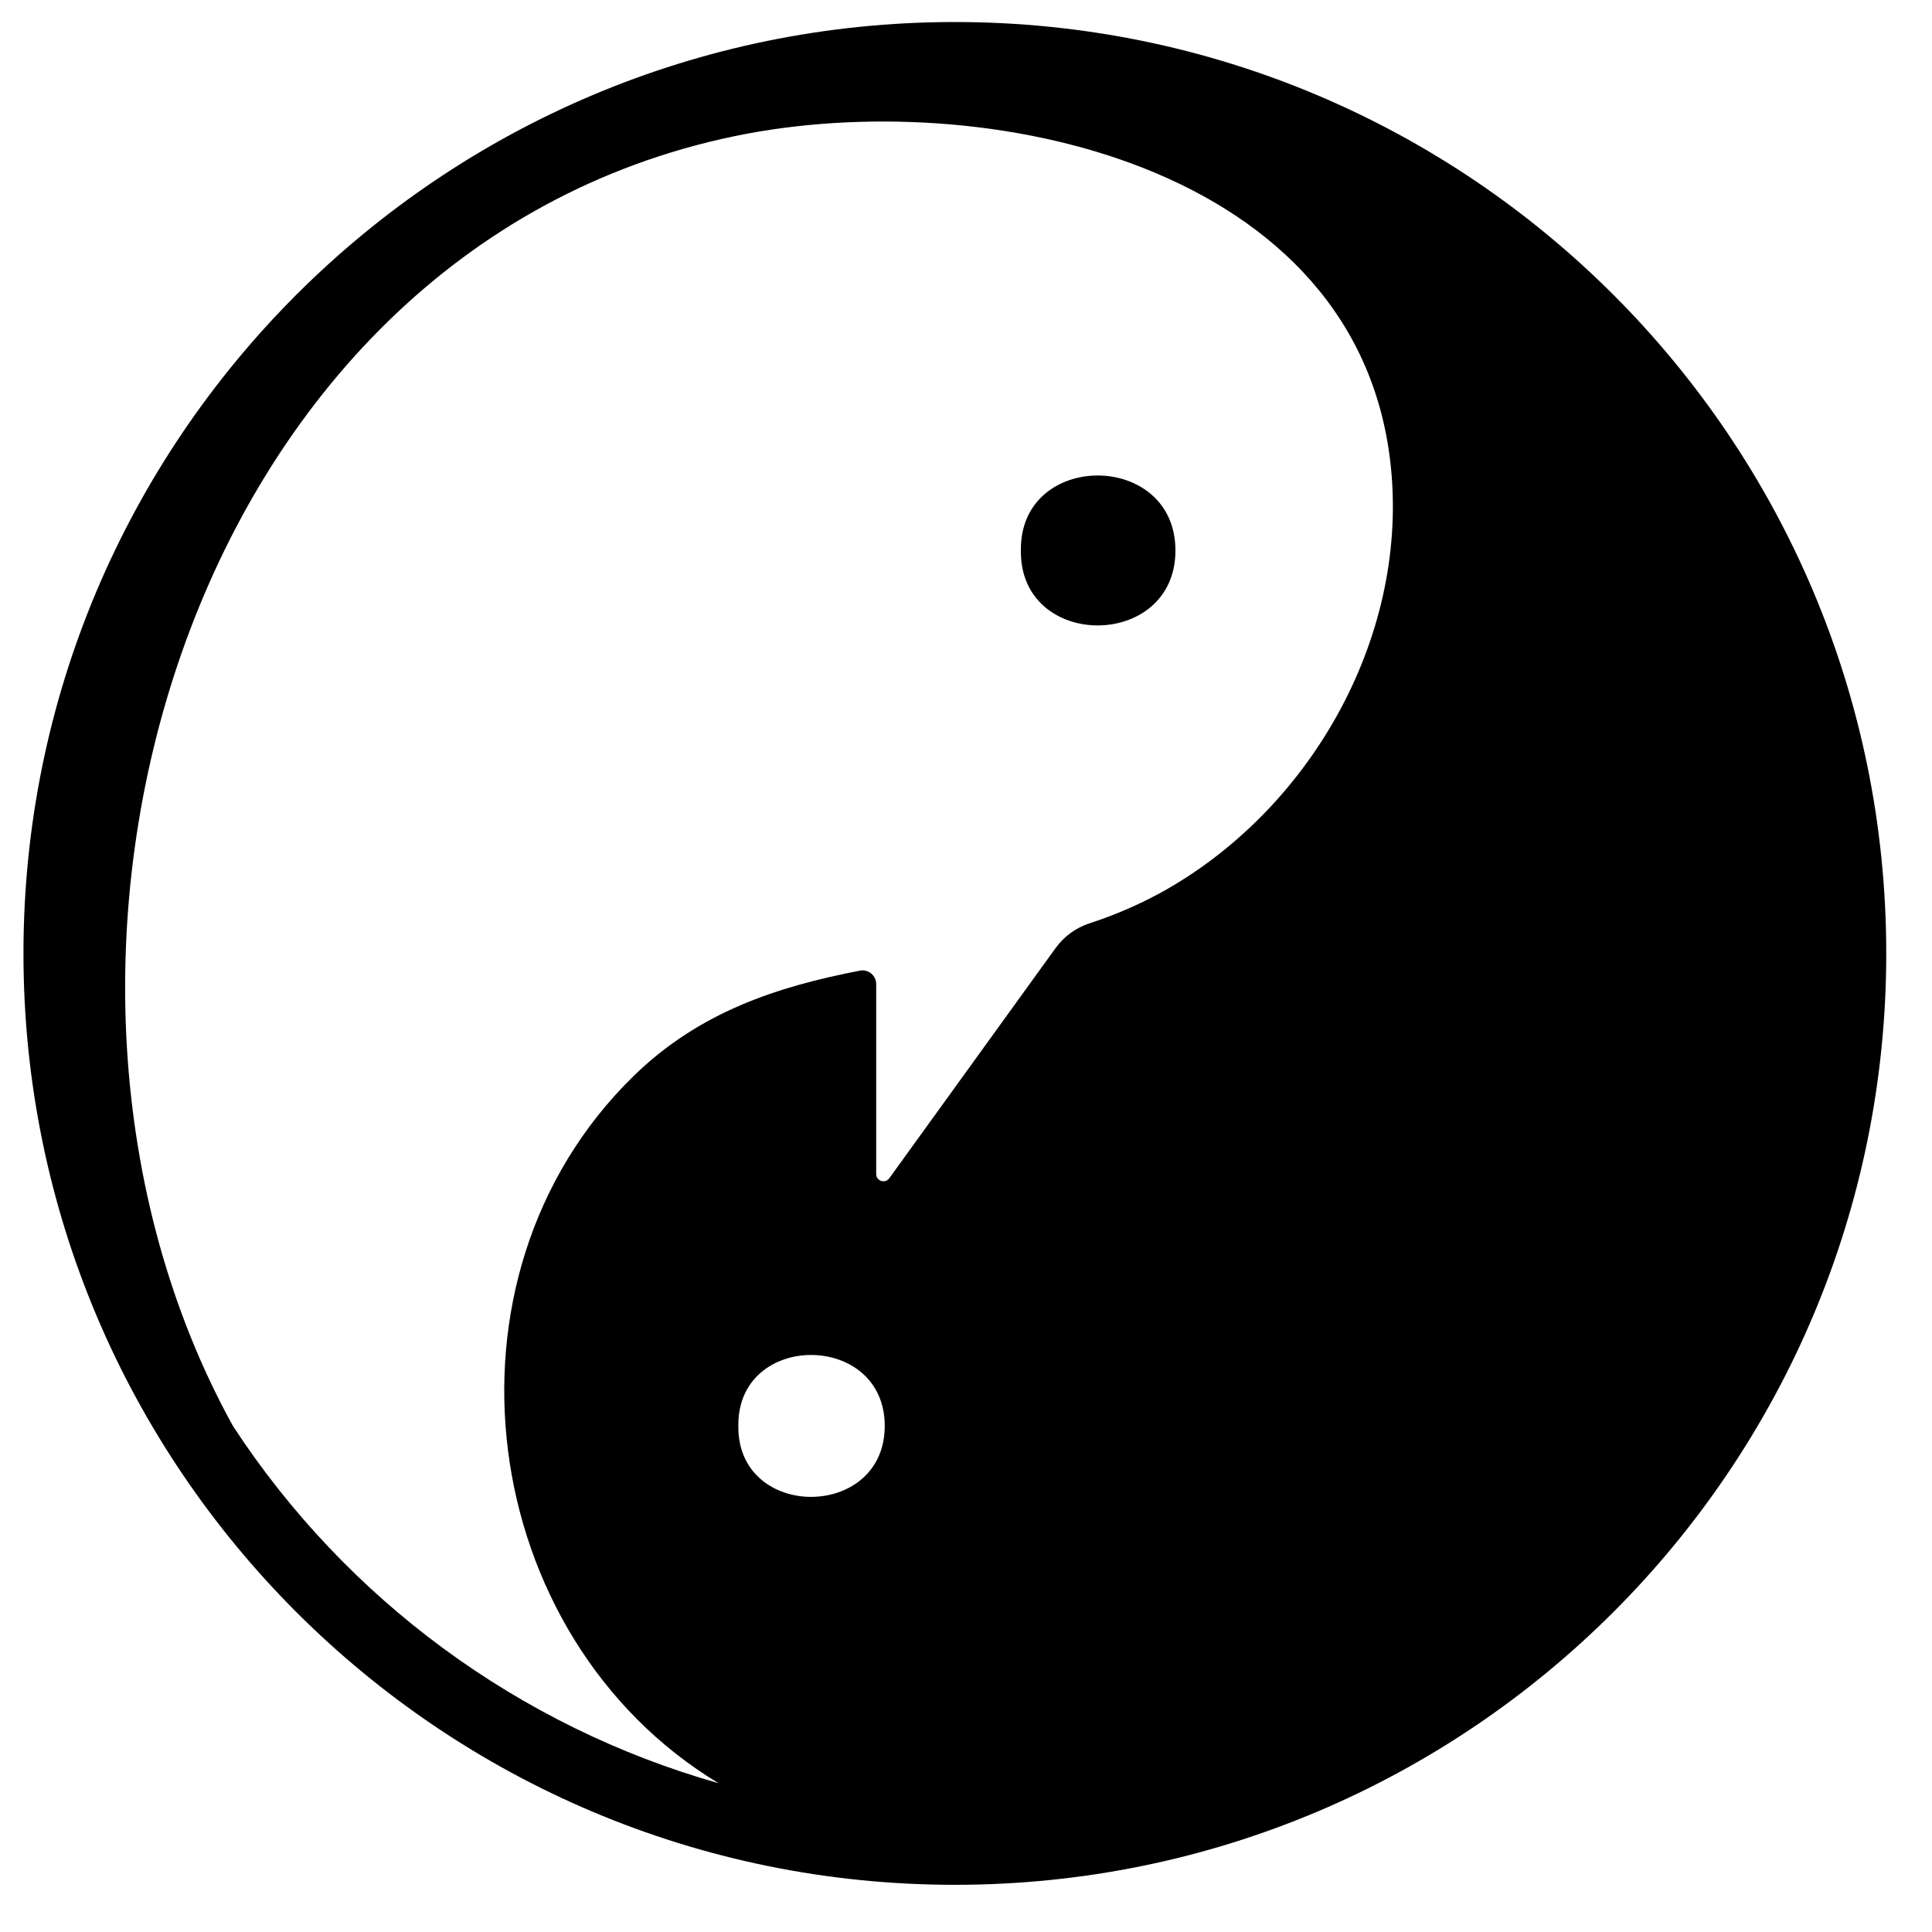
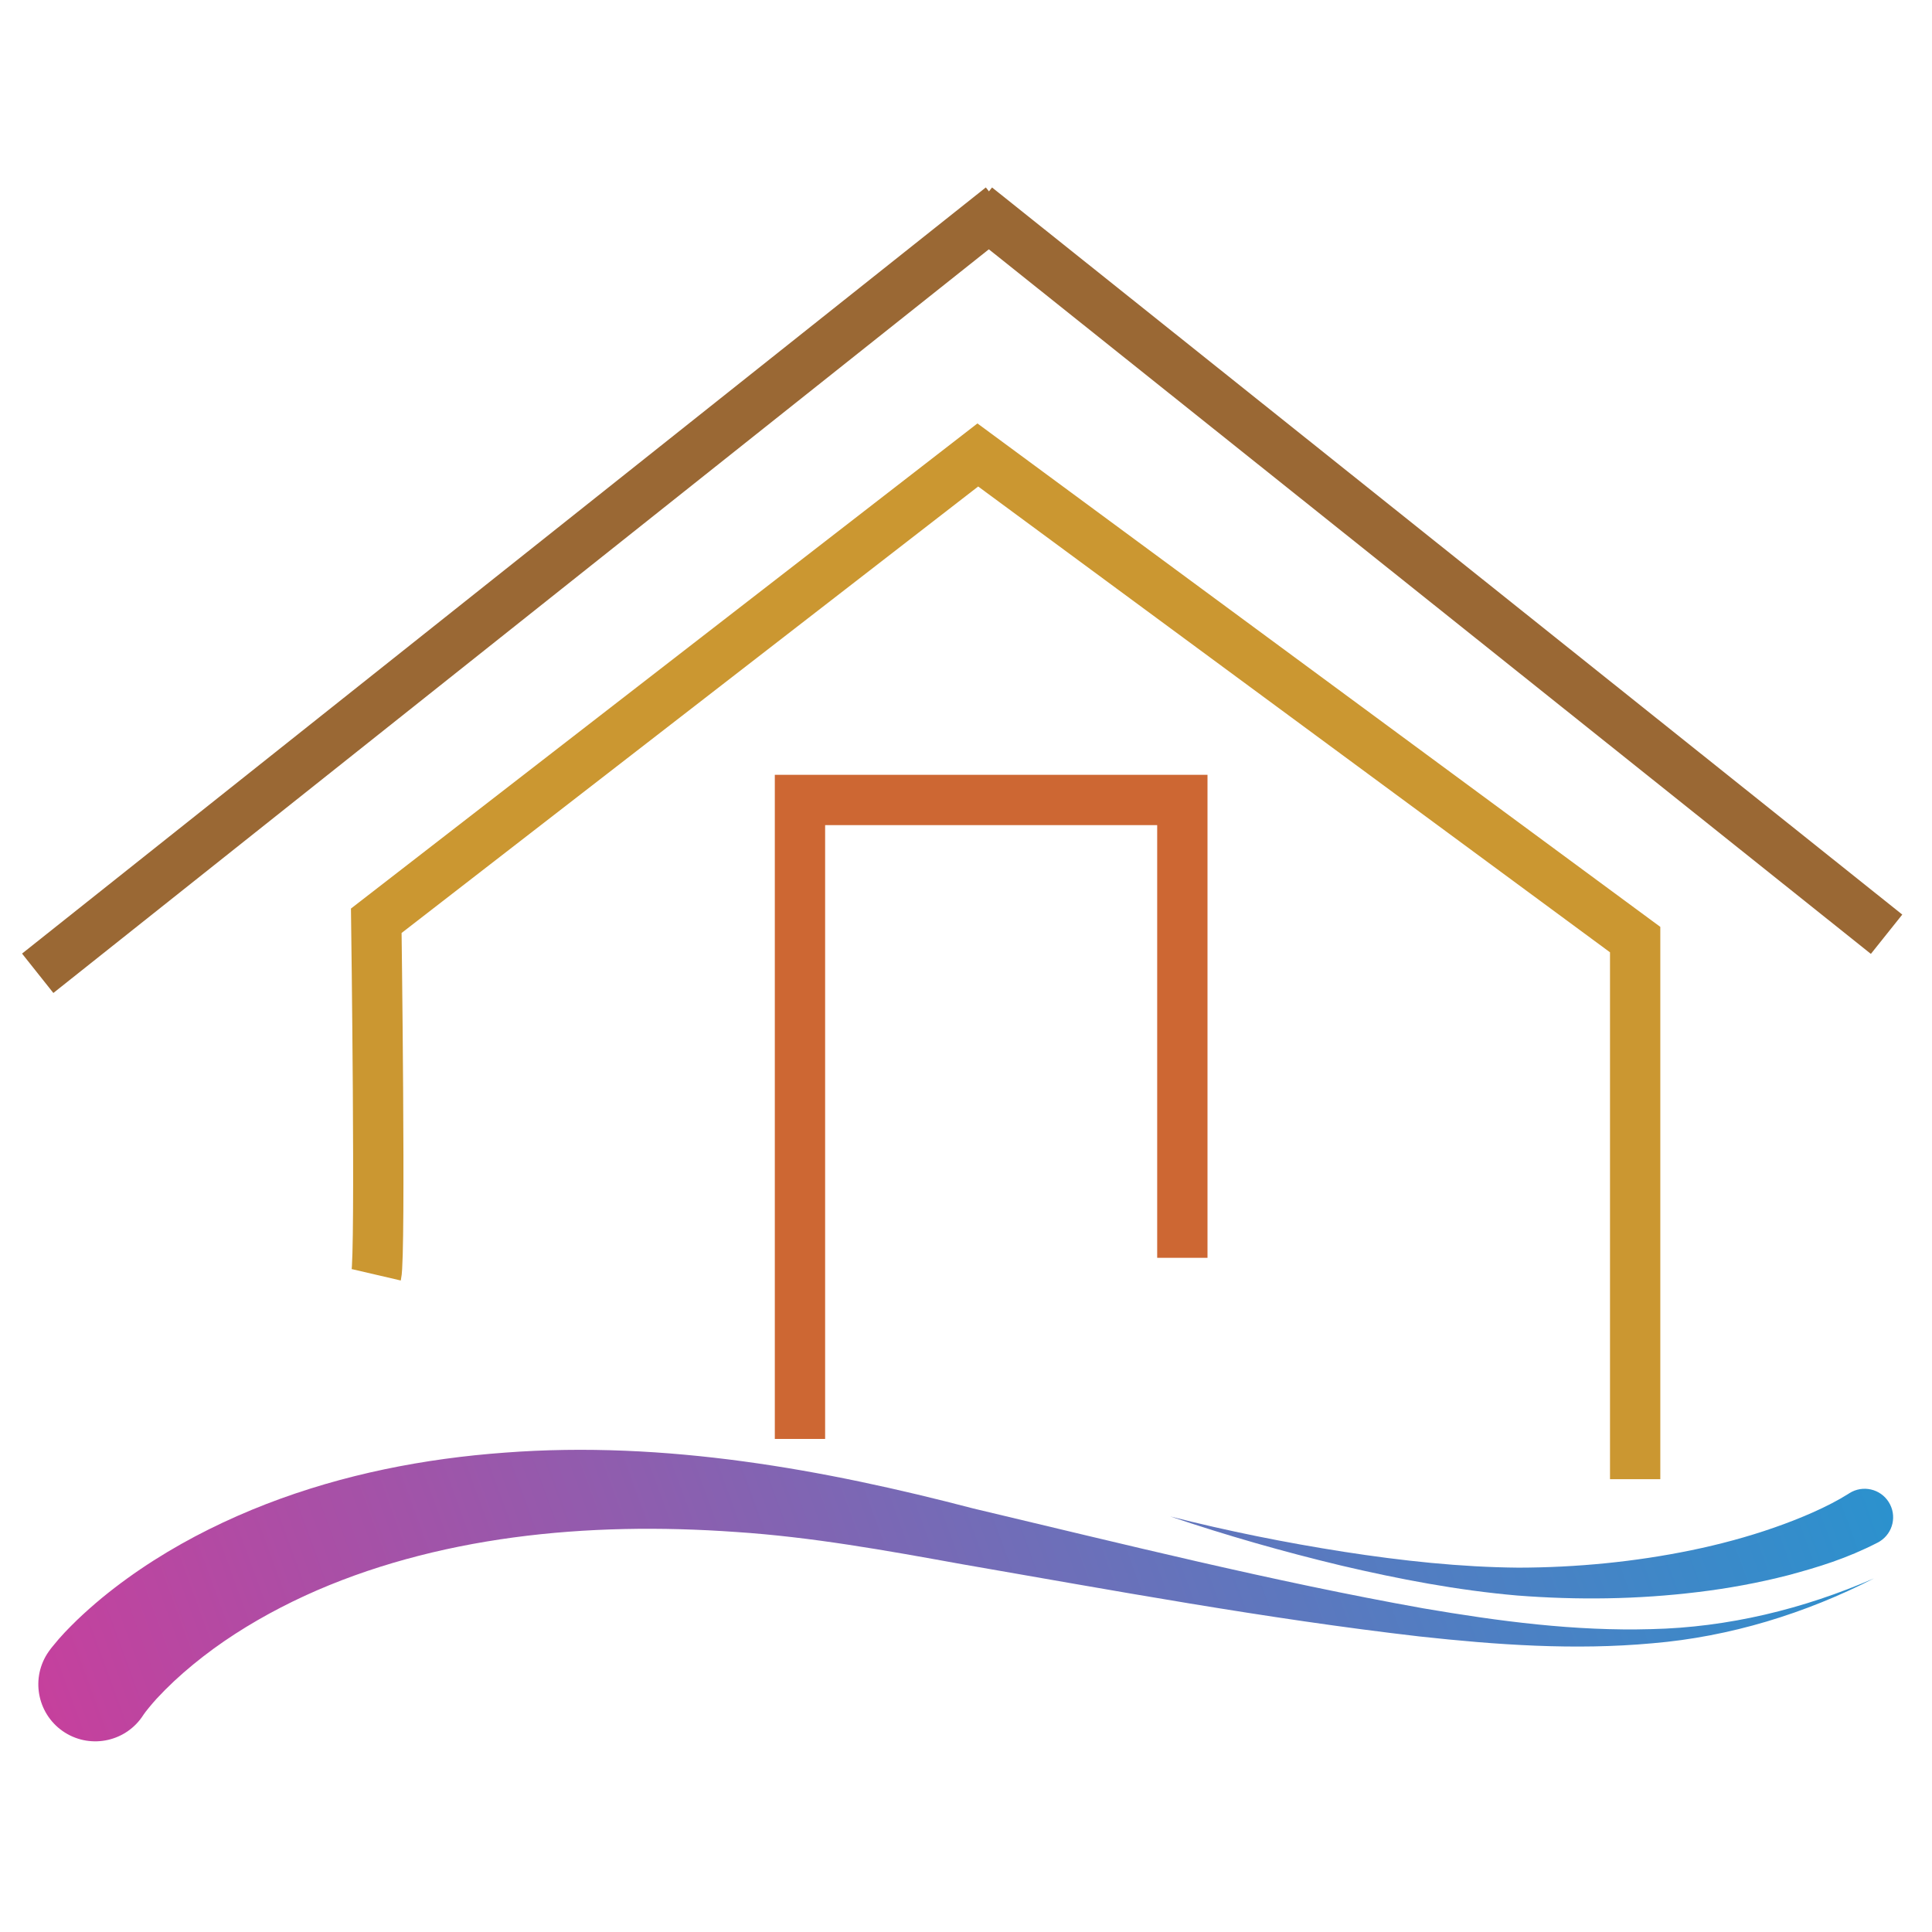
- <svg xmlns="http://www.w3.org/2000/svg" class="converse-svg-logo" viewBox="0 0 364 364">
-   <g class="cls-1" id="g904">
-     <g data-name="Layer 2">
-       <g data-name="Layer 7">
-         <path class="cls-3" d="M221.46,103.71c0,18.83-29.36,18.83-29.12,0C192.1,84.88,221.46,84.88,221.46,103.71Z" />
-         <path class="cls-4" d="M179.9,4.15A175.48,175.48,0,1,0,355.38,179.63,175.48,175.48,0,0,0,179.9,4.15Zm-40.79,264.5c-.23-17.82,27.58-17.82,27.58,0S138.88,286.48,139.11,268.65ZM218.6,168.24A79.65,79.65,0,0,1,205.15,174a12.76,12.76,0,0,0-6.29,4.65L167.54,222a1.36,1.36,0,0,1-2.46-.8v-35.8a2.58,2.58,0,0,0-3.06-2.53c-15.43,3-30.23,7.7-42.73,19.94-38.8,38-29.42,105.69,16.09,133.16a162.25,162.25,0,0,1-91.47-67.27C-3.86,182.26,34.5,47.25,138.37,25.66c46.89-9.75,118.25,5.16,123.73,62.83C265.15,120.64,246.56,152.89,218.6,168.24Z" />
-       </g>
-     </g>
-   </g>
+ <svg xmlns="http://www.w3.org/2000/svg" version="1.2" baseProfile="tiny" id="Layer_1" x="0px" y="0px" width="192px" height="192px" viewBox="0 0 192 192" xml:space="preserve">
+   <line fill="none" x1="55.333" y1="28" x2="55" y2="25.333" />
+   <line fill="#9A6834" stroke="#9A6834" stroke-width="5" stroke-miterlimit="10" x1="3.747" y1="96.724" x2="99.526" y2="20.584" />
+   <line fill="#9A6834" stroke="#9A6834" stroke-width="5" stroke-miterlimit="10" x1="187.486" y1="92.843" x2="97.029" y2="20.584" />
+   <path fill="none" stroke="#CB9731" stroke-width="5" stroke-miterlimit="10" d="M37.394,126.688c0.452-1.941,0-35.184,0-35.184  l59.779-46.29L162.5,93.376V147" />
+   <polyline fill="none" stroke="#CD6733" stroke-width="5" stroke-miterlimit="10" points="79.5,143 79.5,79.5 117.5,79.5 117.5,125   " />
+   <linearGradient id="XMLID_2_" gradientUnits="userSpaceOnUse" x1="-29.267" y1="202.999" x2="456.455" y2="25.4">
+     <stop offset="0" style="stop-color:#EC2C91" />
+     <stop offset="0.256" style="stop-color:#766AB6" />
+     <stop offset="0.454" style="stop-color:#2197D1" />
+     <stop offset="0.543" style="stop-color:#00A8DC" />
+     <stop offset="1" style="stop-color:#FDD300" />
+   </linearGradient>
+   <path id="XMLID_10_" fill="url(#XMLID_2_)" d="M5.152,163.711c0.979-1.222,1.663-1.885,2.501-2.711  c0.806-0.77,1.623-1.494,2.454-2.182c1.677-1.377,3.407-2.619,5.187-3.752c3.565-2.268,7.317-4.102,11.154-5.592  c7.695-2.977,15.737-4.531,23.716-5.113c15.972-1.215,31.783,1.688,46.552,5.547c14.892,3.532,29.749,7.248,44.746,9.93  c7.497,1.279,15.061,2.283,22.649,2.063c7.581-0.169,15.111-1.986,22.131-5.047c-6.809,3.487-14.317,5.809-22.043,6.455  c-7.725,0.707-15.482,0.156-23.131-0.68c-15.313-1.77-30.407-4.572-45.511-7.188c-7.593-1.376-14.932-2.7-22.399-3.193  c-7.435-0.529-14.88-0.434-22.134,0.544c-7.243,0.979-14.31,2.841-20.74,5.798c-3.215,1.486-6.271,3.229-9.05,5.249  c-1.39,1.017-2.71,2.093-3.932,3.233c-0.604,0.566-1.192,1.155-1.733,1.74c-0.493,0.541-1.11,1.292-1.302,1.586  c-1.666,2.652-5.161,3.449-7.81,1.787c-2.648-1.67-3.443-5.164-1.78-7.813c0.114-0.178,0.232-0.346,0.356-0.508L5.152,163.711z" />
+   <linearGradient id="XMLID_3_" gradientUnits="userSpaceOnUse" x1="-24.368" y1="216.43" x2="461.382" y2="38.821">
+     <stop offset="0" style="stop-color:#EC2C91" />
+     <stop offset="0.256" style="stop-color:#766AB6" />
+     <stop offset="0.454" style="stop-color:#2197D1" />
+     <stop offset="0.543" style="stop-color:#00A8DC" />
+     <stop offset="1" style="stop-color:#FDD300" />
+   </linearGradient>
+   <path id="XMLID_9_" fill="url(#XMLID_3_)" d="M186.602,153.301c-3.09,1.588-5.893,2.436-8.894,3.244  c-2.974,0.762-5.956,1.309-8.954,1.67c-6.004,0.735-11.988,0.809-17.963,0.346c-5.951-0.516-11.775-1.633-17.514-2.979  c-5.742-1.376-11.403-2.991-16.977-4.878c5.702,1.449,11.455,2.604,17.242,3.51c5.782,0.897,11.602,1.529,17.377,1.578  c5.76-0.012,11.563-0.578,17.156-1.729c2.797-0.577,5.548-1.313,8.211-2.241c2.601-0.904,5.354-2.074,7.387-3.354l0.125-0.081  c1.324-0.831,3.072-0.435,3.903,0.89c0.835,1.324,0.438,3.068-0.883,3.9C186.746,153.219,186.676,153.268,186.602,153.301z" />
</svg>
